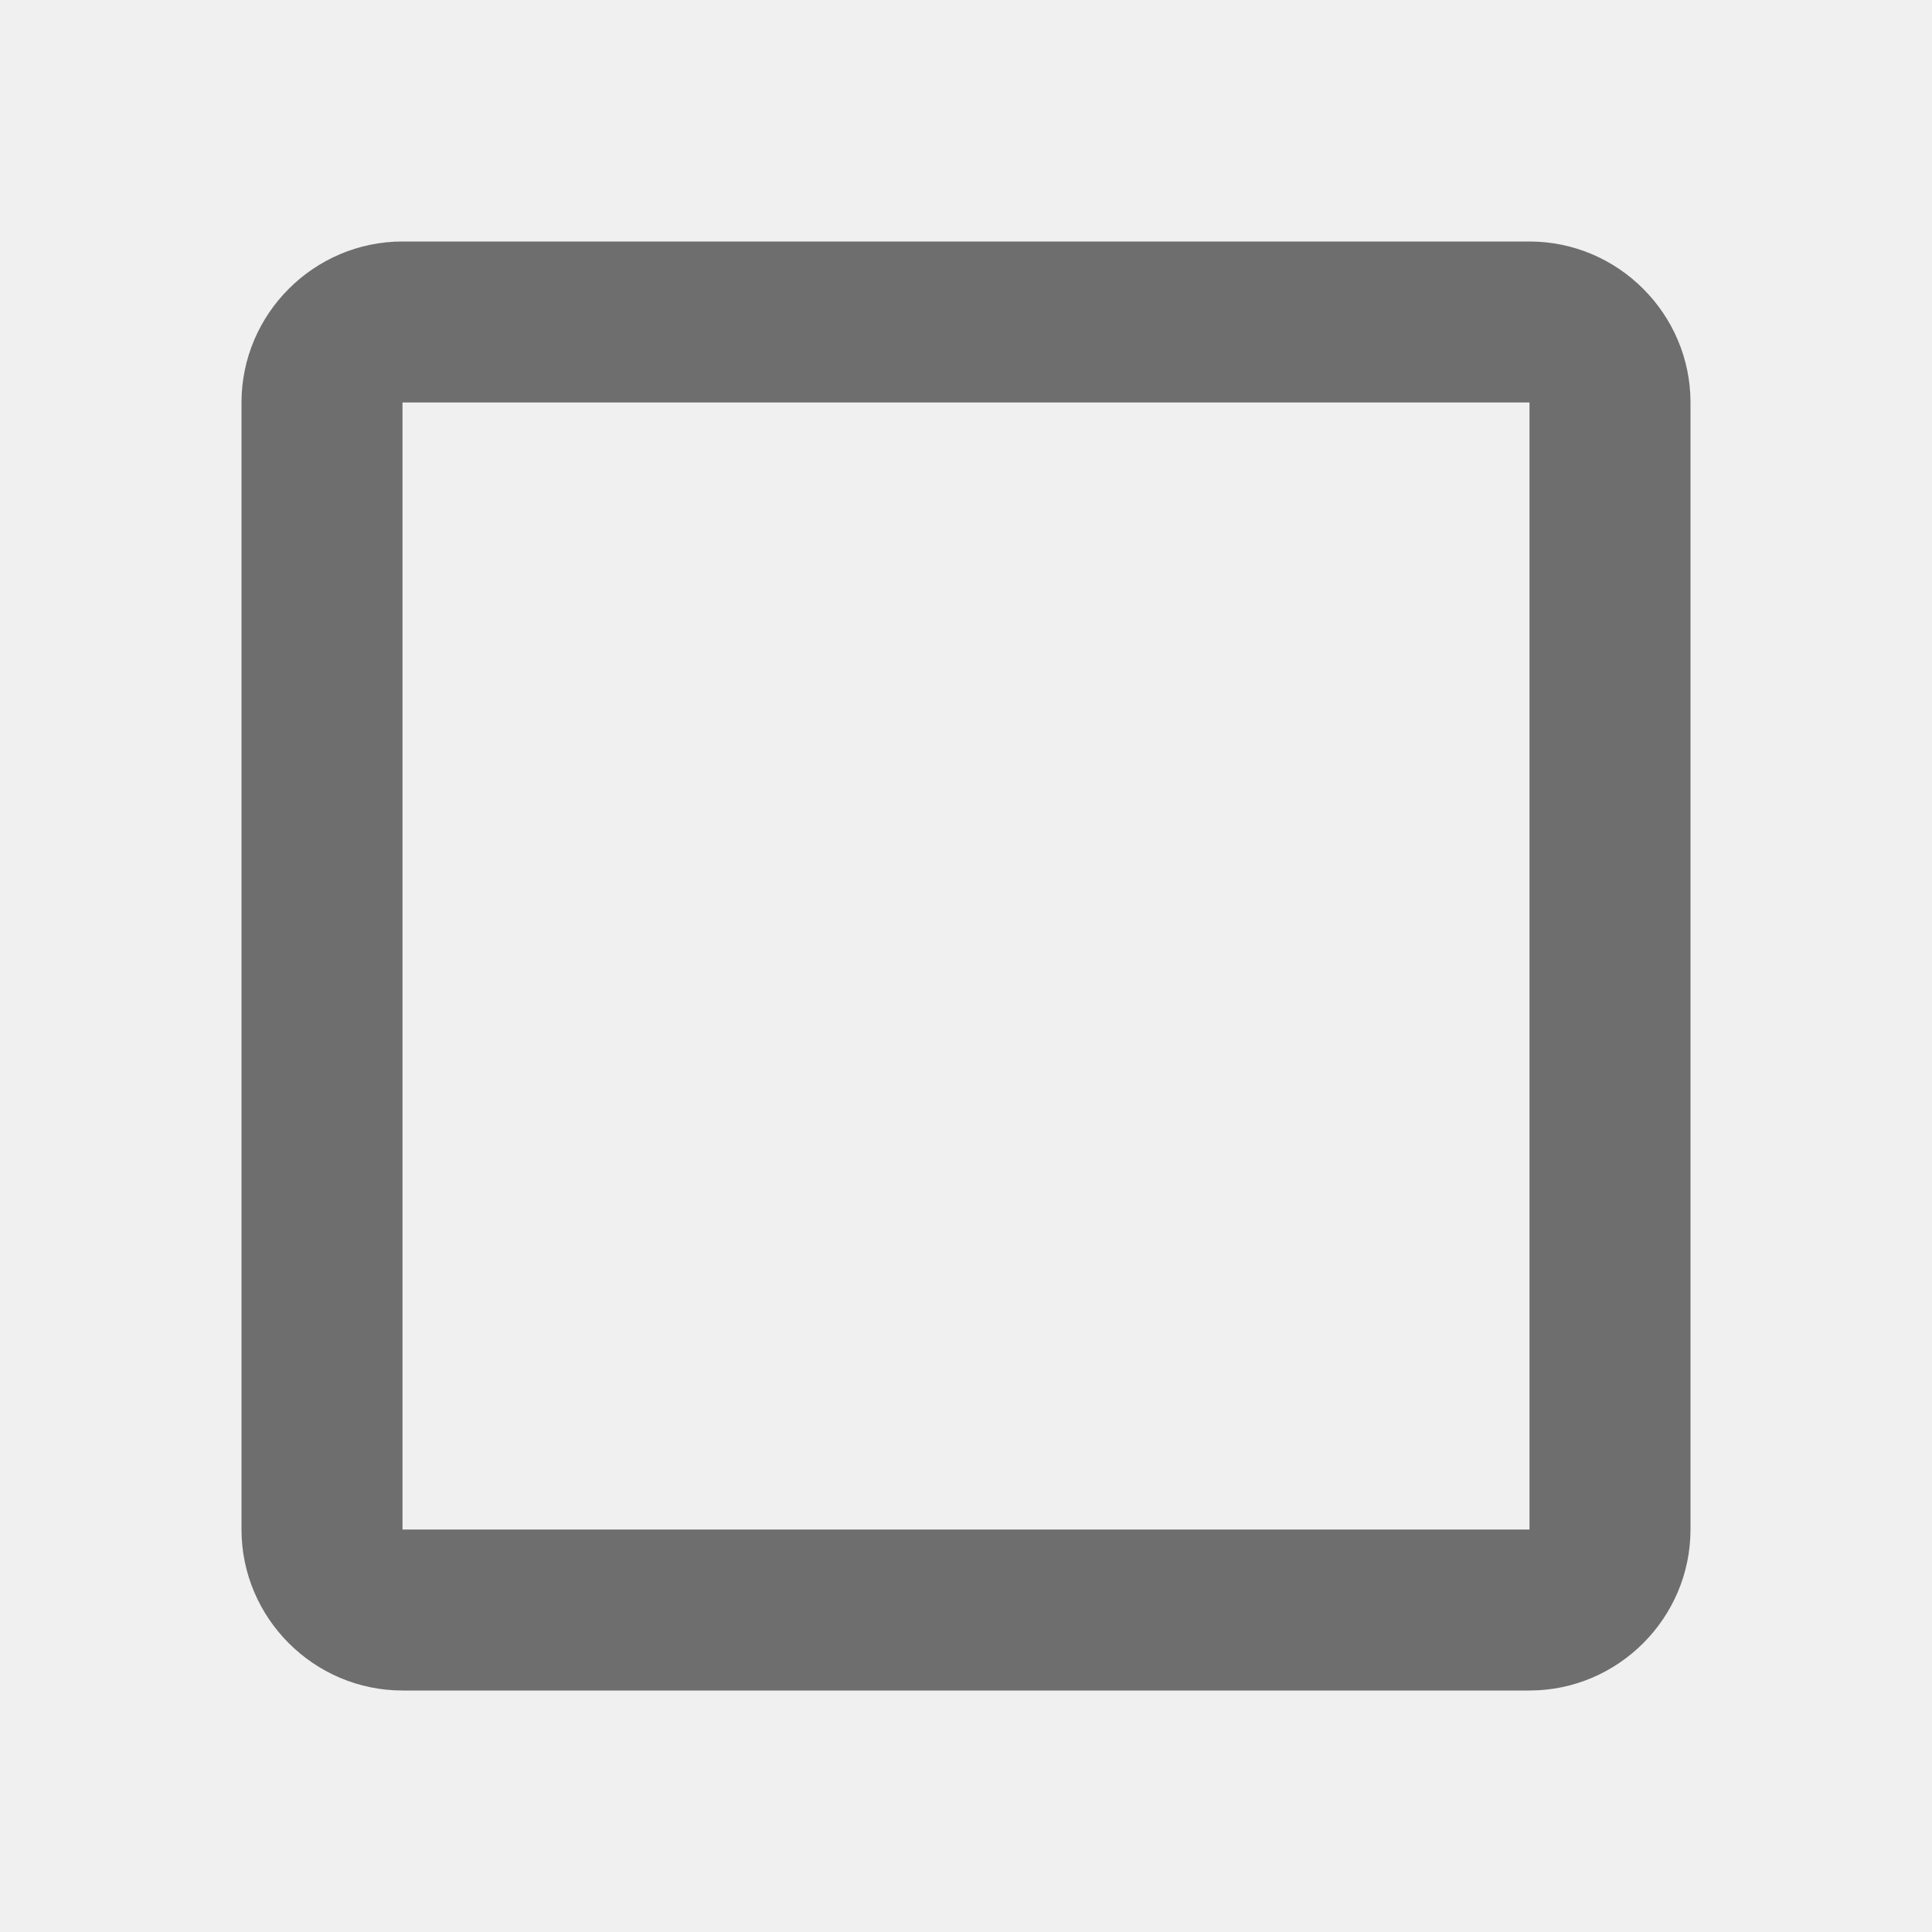
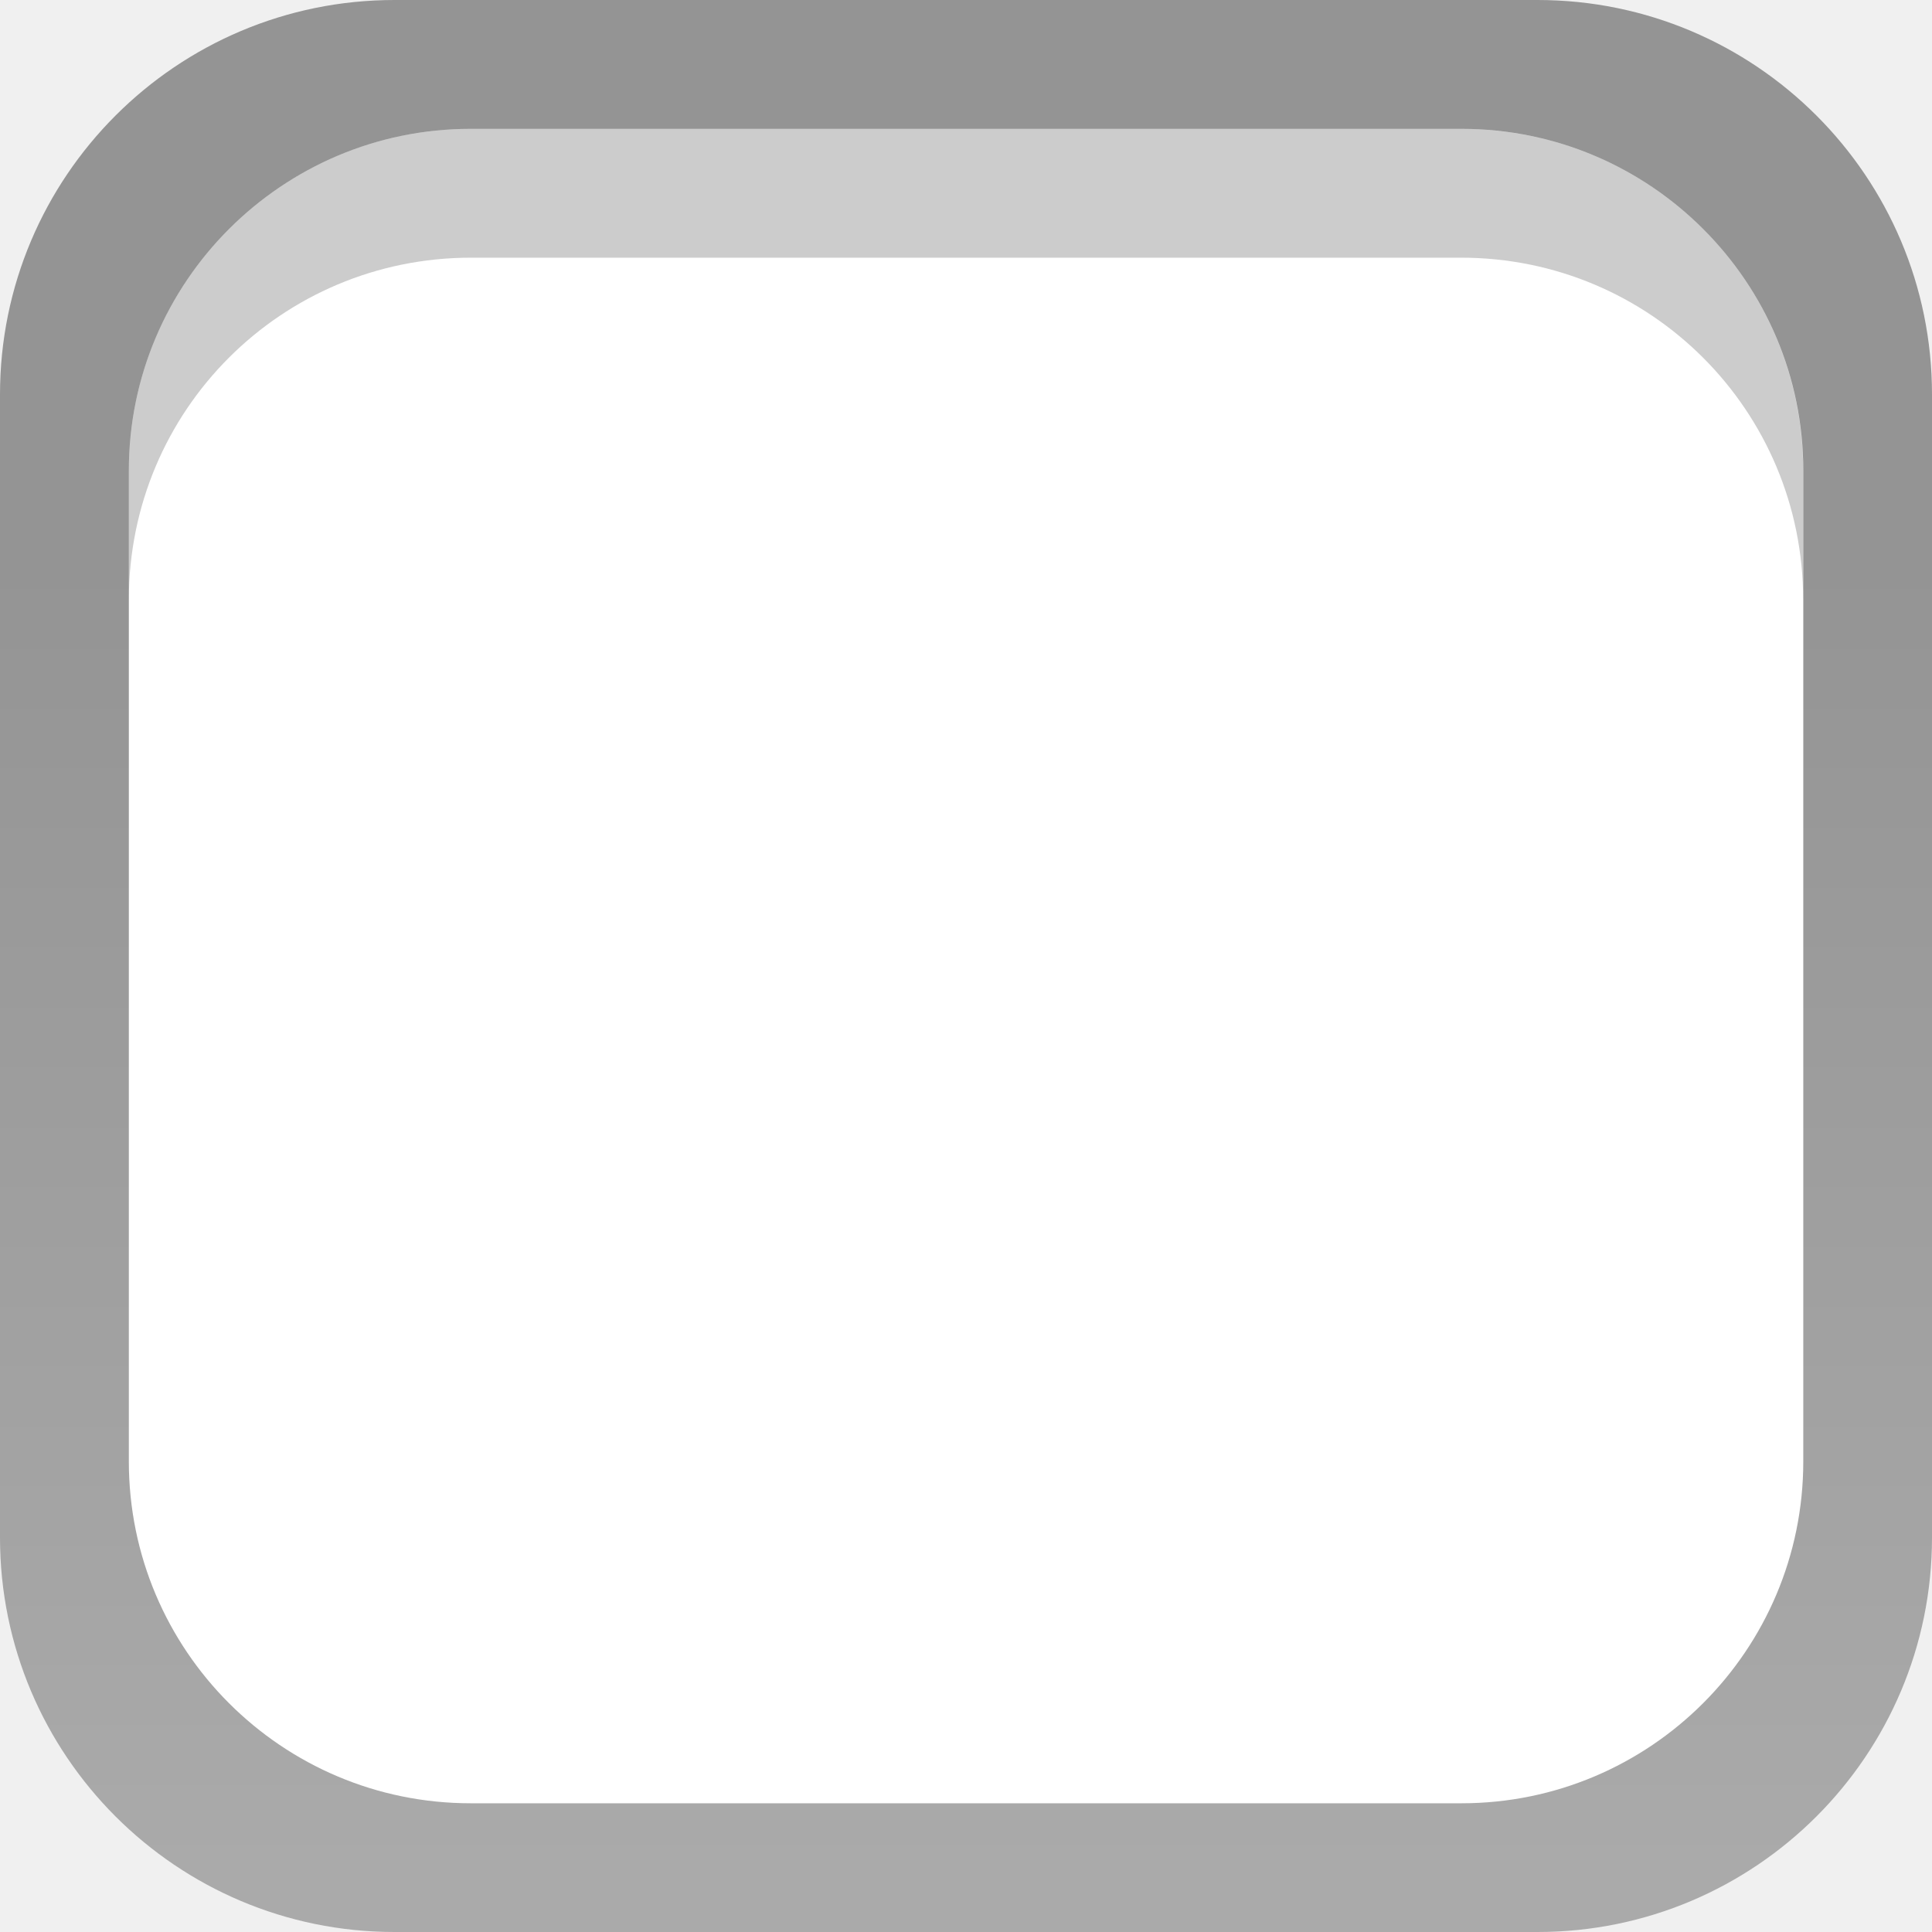
- <svg xmlns="http://www.w3.org/2000/svg" width="24" height="24" viewBox="0 0 24 24" fill="#000000" opacity="0.54">
-   <path d="M19 5v14H5V5h14m0-2H5c-1.1 0-2 .9-2 2v14c0 1.1.9 2 2 2h14c1.1 0 2-.9 2-2V5c0-1.1-.9-2-2-2z" />
+ <svg xmlns="http://www.w3.org/2000/svg" xmlns:xlink="http://www.w3.org/1999/xlink" width="16" viewBox="0 0 16 16" height="16" id="svg2" version="1.1">
+   <defs id="defs4">
+     <linearGradient id="linearGradient3809">
+       <stop offset="0" style="stop-color:#e5e5e5" id="stop7" />
+       <stop offset="1" style="stop-color:#f9f9f9" id="stop9" />
+     </linearGradient>
+     <linearGradient gradientTransform="translate(0 -16)" xlink:href="#linearGradient3809" id="linearGradient3815" x1="1" x2="15" gradientUnits="userSpaceOnUse" />
+     <linearGradient id="linearGradient3046">
+       <stop style="stop-color:#aaaaaa;stop-opacity:1" offset="0" id="stop3049" />
+       <stop style="stop-color:#949494;stop-opacity:1" offset="1" id="stop3051" />
+     </linearGradient>
+     <linearGradient id="linearGradient3044">
+       <stop id="stop3046" offset="0" style="stop-color:#1f2a2c;stop-opacity:1" />
+       <stop id="stop3048" offset="1" style="stop-color:#253235;stop-opacity:1" />
+     </linearGradient>
+     <linearGradient id="linearGradient3036">
+       <stop id="stop3038" offset="0" style="stop-color:#293739;stop-opacity:1" />
+       <stop id="stop3040" offset="1" style="stop-color:#314245;stop-opacity:1" />
+     </linearGradient>
+     <linearGradient id="linearGradient15404">
+       <stop style="stop-color:#515151;stop-opacity:1" offset="0" id="stop15406" />
+       <stop style="stop-color:#292929;stop-opacity:1" offset="1" id="stop15408" />
+     </linearGradient>
+     <linearGradient y2="231.241" x2="206.748" y1="246.709" x1="205.841" gradientUnits="userSpaceOnUse" id="linearGradient5891-0-4" xlink:href="#linearGradient5872-5-1" />
+     <linearGradient id="linearGradient5872-5-1">
+       <stop id="stop5874-4-4" offset="0" style="stop-color:#17520b;stop-opacity:1;" />
+       <stop id="stop5876-0-5" offset="1" style="stop-color:#31af18;stop-opacity:1;" />
+     </linearGradient>
+     <linearGradient xlink:href="#linearGradient15404" id="linearGradient14219" gradientUnits="userSpaceOnUse" gradientTransform="matrix(1.591837,0,0,0.8571429,-256.5612,59.68542)" x1="-93.031" y1="-396.347" x2="-93.031" y2="-388.73" />
+     <linearGradient id="linearGradient10013-4-63-6">
+       <stop id="stop10015-2-76-1" offset="0" style="stop-color:#333333;stop-opacity:1;" />
+       <stop id="stop10017-46-15-8" offset="1" style="stop-color:#292929;stop-opacity:1" />
+     </linearGradient>
+     <linearGradient id="linearGradient10597-5">
+       <stop id="stop10599-2" offset="0" style="stop-color:#16191a;stop-opacity:1;" />
+       <stop id="stop10601-5" offset="1" style="stop-color:#2b3133;stop-opacity:1" />
+     </linearGradient>
+     <linearGradient xlink:href="#linearGradient10013-4-63-6" id="linearGradient15374" gradientUnits="userSpaceOnUse" gradientTransform="matrix(1.591837,0,0,0.8571429,-1456.546,275.4519)" x1="921.328" y1="-330.051" x2="921.225" y2="-322.164" />
+     <linearGradient xlink:href="#linearGradient10597-5" id="linearGradient15376" gradientUnits="userSpaceOnUse" x1="1203.918" y1="-217.567" x2="1203.918" y2="-227.08" gradientTransform="translate(-1199.985,216.3805)" />
+     <linearGradient gradientTransform="matrix(0.84337,0,0,0.84337,179.9529,329.6877)" y2="231.241" x2="206.748" y1="246.709" x1="205.841" gradientUnits="userSpaceOnUse" id="linearGradient3024" xlink:href="#linearGradient5872-5-1" />
+     <linearGradient gradientTransform="translate(-49.49748,26.16295)" gradientUnits="userSpaceOnUse" y2="503.703" x2="398.375" y1="514.237" x1="404" id="linearGradient3042" xlink:href="#linearGradient3036" />
+     <linearGradient gradientTransform="translate(-49.49748,26.16295)" gradientUnits="userSpaceOnUse" y2="502.854" x2="396.617" y1="507.862" x1="402.25" id="linearGradient3050" xlink:href="#linearGradient3044" />
+     <linearGradient y2="503.703" x2="398.375" y1="513.912" x1="398.375" gradientTransform="matrix(1.066667,0,0,1.066667,-418.6667,-532.653)" gradientUnits="userSpaceOnUse" id="linearGradient3856" xlink:href="#linearGradient3046" />
+   </defs>
+   <rect width="14" x="1" y="-15" rx="1" height="14" style="fill:#ffffff" transform="rotate(90)" id="rect12" />
+   <rect style="fill:url(#linearGradient3856);fill-opacity:1;stroke:none" id="rect3024" width="16" height="16" x="0" y="0" rx="3.267" ry="3.267" />
+   <rect ry="2.831" rx="2.831" y="1.067" x="1.067" height="13.867" width="13.867" id="rect3026" style="fill:#ffffff;fill-opacity:1;stroke:none" />
+   <path style="opacity:0.2;fill:#000000;fill-opacity:1;stroke:none" d="m 3.9,1.067 c -1.568,0 -2.833,1.265 -2.833,2.833 l 0,1.067 c 0,-1.568 1.265,-2.833 2.833,-2.833 l 8.2,0 c 1.568,0 2.833,1.265 2.833,2.833 l 0,-1.067 c 0,-1.568 -1.265,-2.833 -2.833,-2.833 l -8.2,0 z" id="rect3932" />
</svg>
